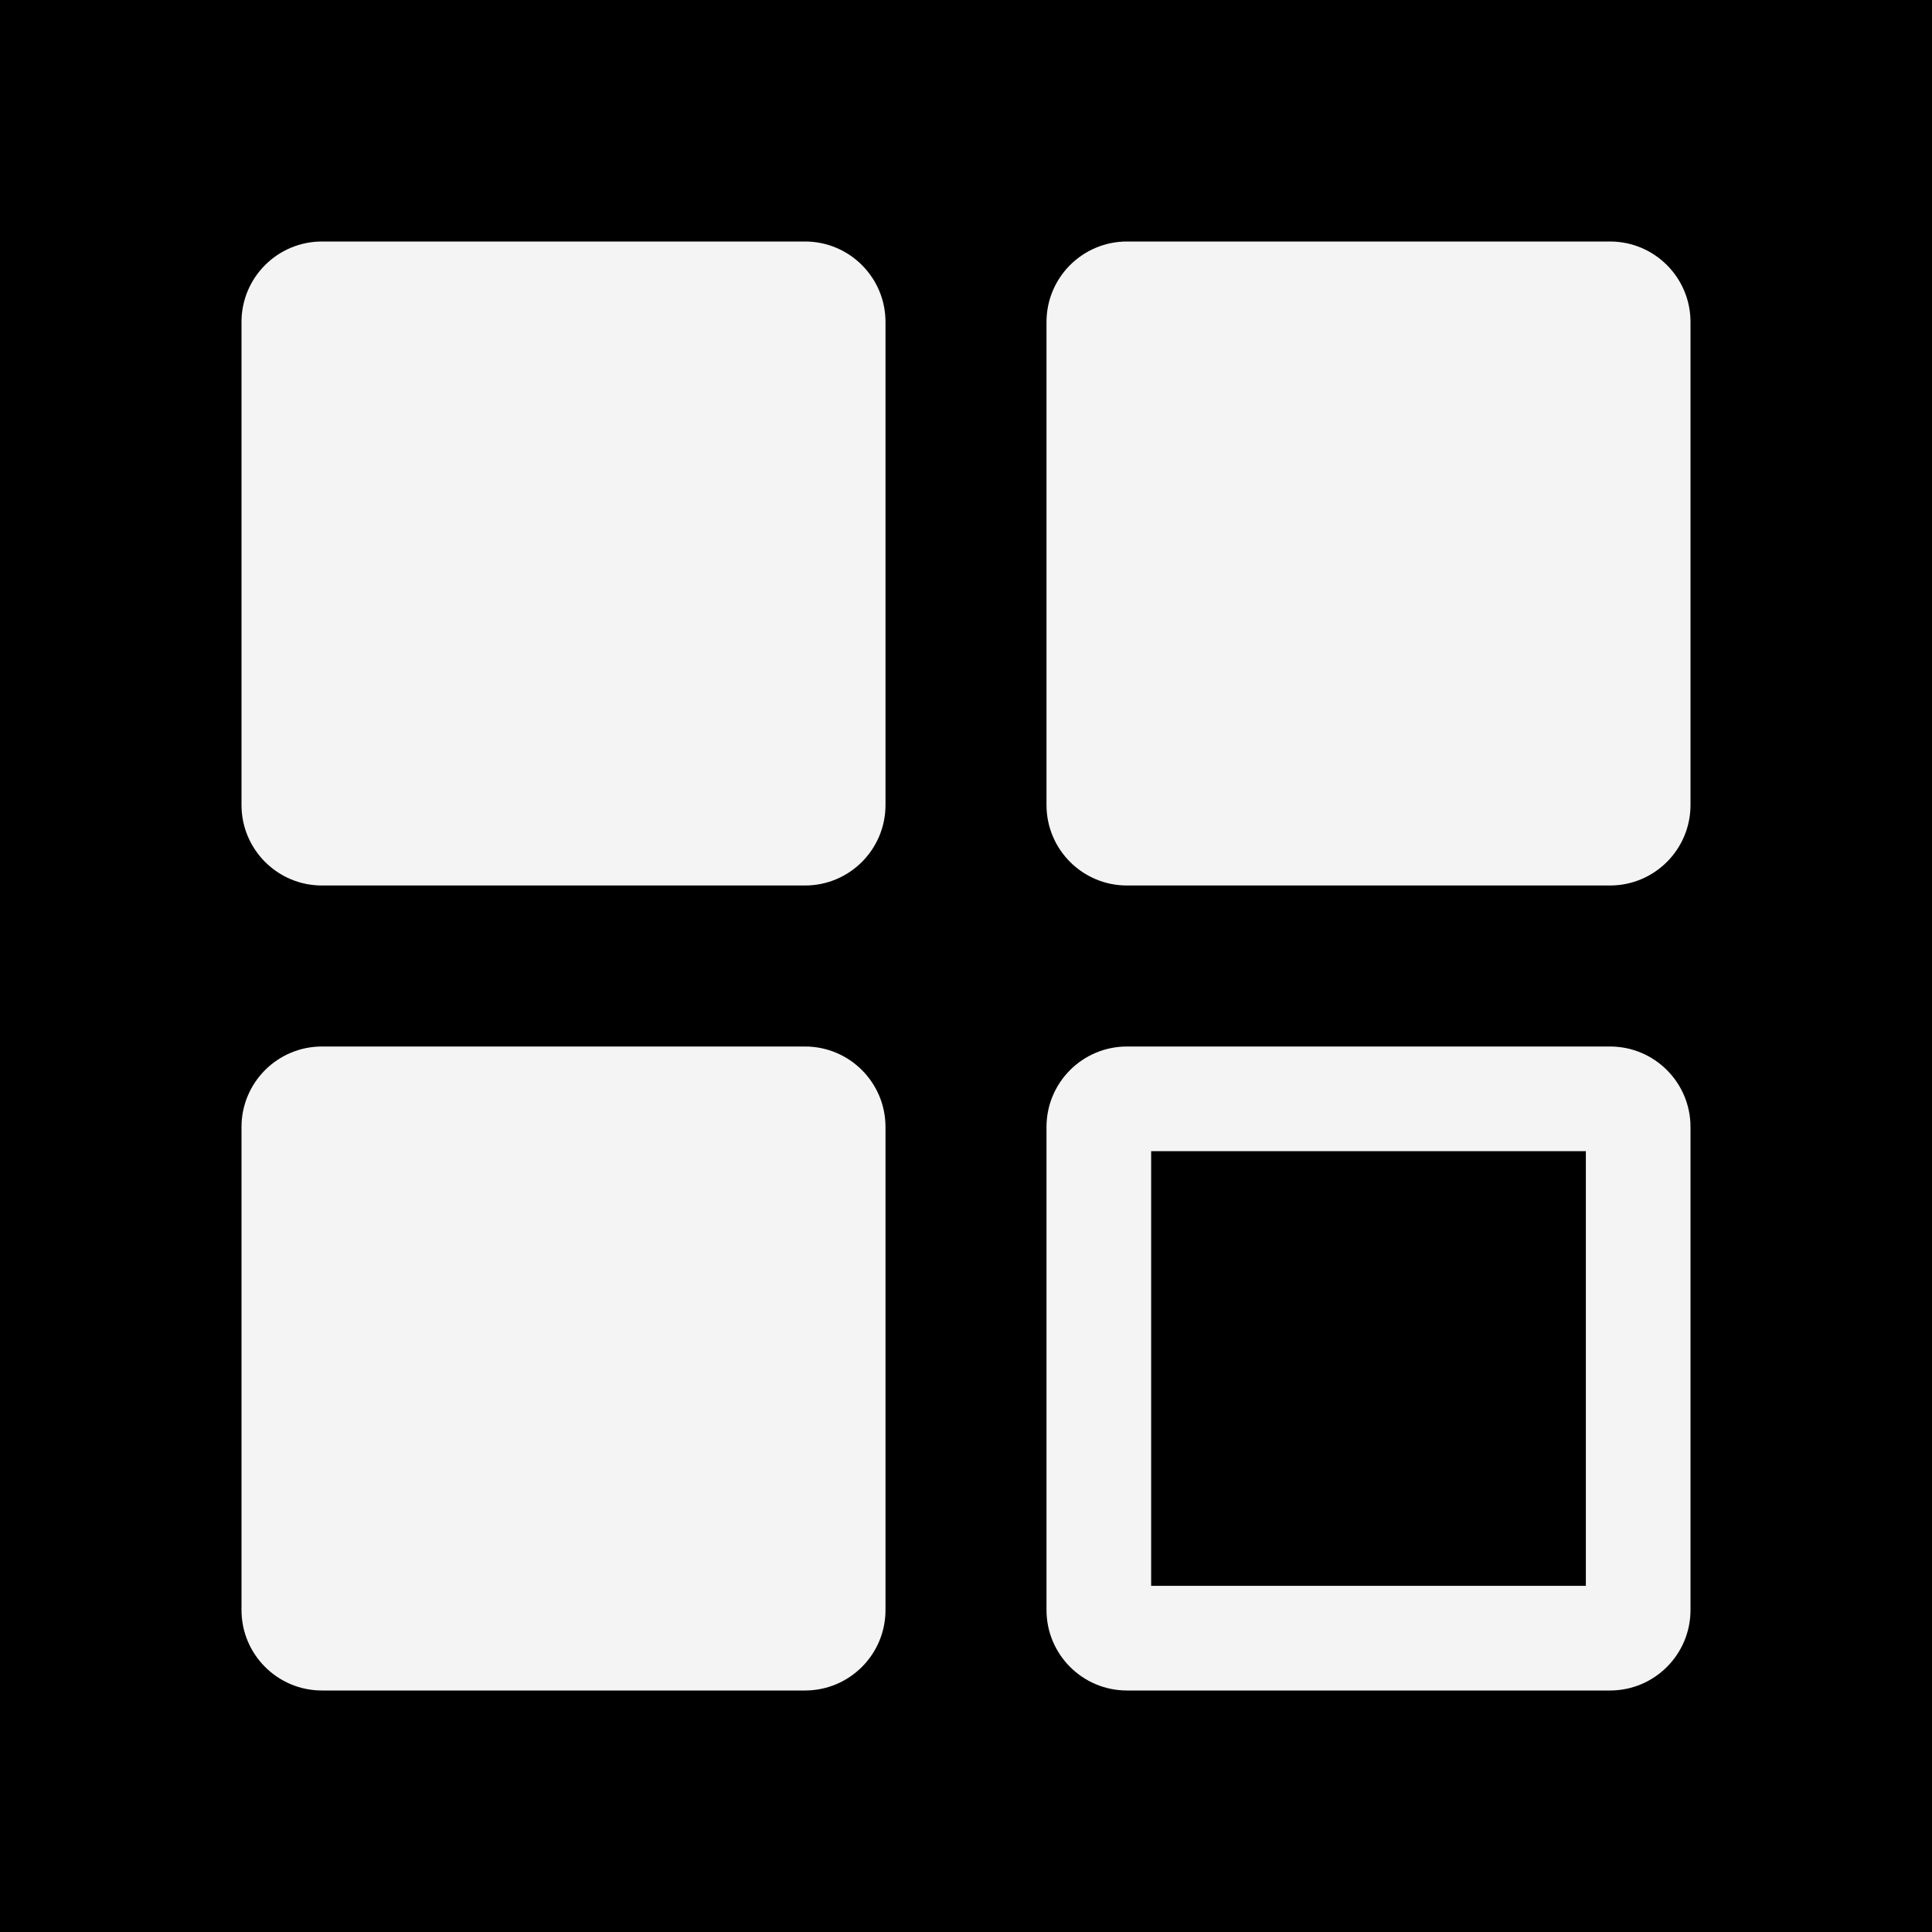
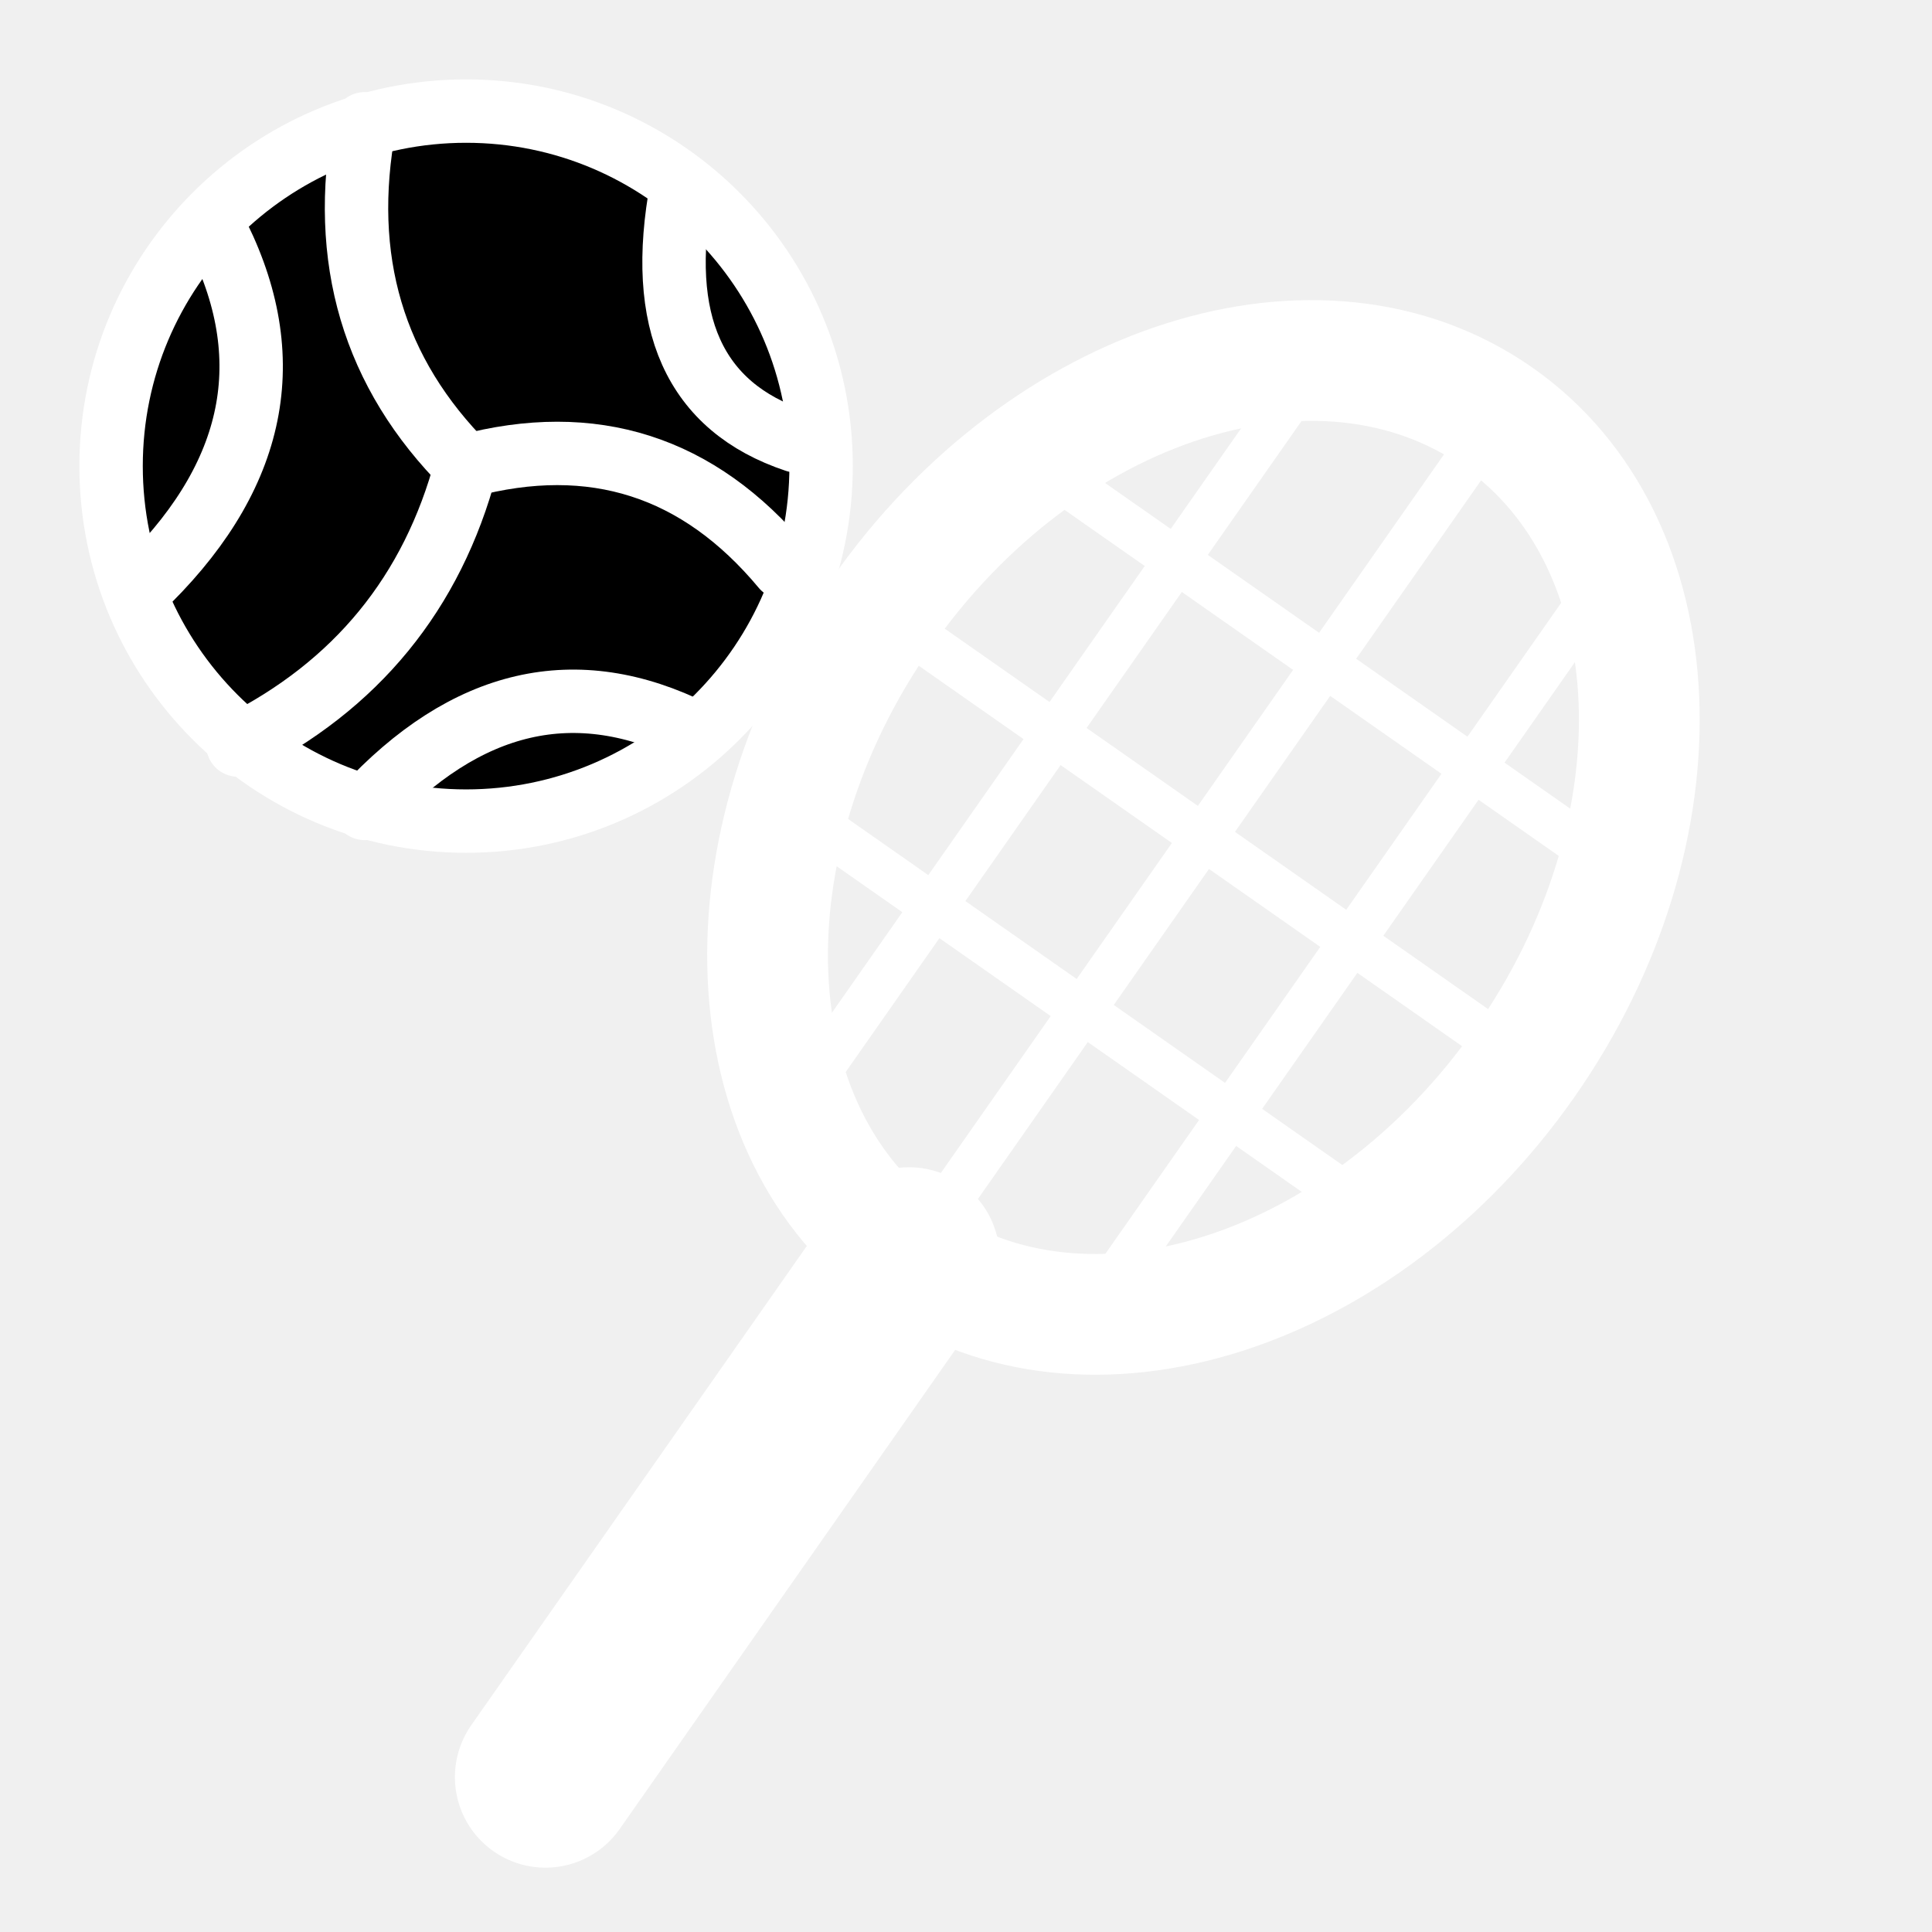
- <svg xmlns="http://www.w3.org/2000/svg" width="60" height="60" viewBox="0 0 60 60" fill="none">
-   <rect width="60" height="60" fill="#000000" />
-   <path d="M7.5 10C7.5 8.619 8.619 7.5 10 7.5H25C26.381 7.5 27.5 8.619 27.5 10V25C27.5 26.381 26.381 27.5 25 27.5H10C8.619 27.5 7.5 26.381 7.5 25V10Z" fill="#F4F4F4" />
-   <path d="M7.5 35C7.5 33.619 8.619 32.5 10 32.5H25C26.381 32.5 27.5 33.619 27.5 35V50C27.5 51.381 26.381 52.5 25 52.5H10C8.619 52.5 7.5 51.381 7.5 50V35Z" fill="#F4F4F4" />
-   <path d="M32.5 10C32.5 8.619 33.619 7.5 35 7.5H50C51.381 7.5 52.5 8.619 52.5 10V25C52.5 26.381 51.381 27.5 50 27.5H35C33.619 27.5 32.5 26.381 32.5 25V10Z" fill="#F4F4F4" />
-   <path fill-rule="evenodd" clip-rule="evenodd" d="M35.75 35.75V49.25H49.25V35.75H35.75ZM35 32.5C33.619 32.5 32.5 33.619 32.5 35V50C32.5 51.381 33.619 52.5 35 52.5H50C51.381 52.5 52.5 51.381 52.5 50V35C52.5 33.619 51.381 32.5 50 32.5H35Z" fill="#F4F4F4" />
+ <svg xmlns="http://www.w3.org/2000/svg" width="60" height="60" viewBox="0 0 64 64">
+   <g transform="rotate(35 32 32) translate(4 2)" stroke="#FFFFFF" stroke-linecap="round" fill="none">
+     <ellipse cx="32" cy="22" rx="13" ry="17" stroke-width="4" />
+     <g stroke-width="1.5">
+       <line x1="26" y1="8" x2="26" y2="36" />
+       <line x1="32" y1="7" x2="32" y2="37" />
+       <line x1="38" y1="8" x2="38" y2="36" />
+       <line x1="21" y1="15" x2="43" y2="15" />
+       <line x1="20" y1="22" x2="44" y2="22" />
+       <line x1="21" y1="29" x2="43" y2="29" />
+     </g>
+     <line x1="32" y1="39" x2="32" y2="60" stroke-width="6" />
+   </g>
+   <g transform="translate(2 2) scale(0.42)" fill="none" stroke="#FFFFFF" stroke-width="5" stroke-linecap="round">
+     <circle cx="32" cy="32" r="28" fill="#000000" />
+     <path d="M32 32 Q 21 21 24 5" />
+     <path d="M32 32 Q 47 28 57 40" />
+     <path d="M32 32 Q 28 47 14 54" />
+     <path d="M12 13 Q 20 28 7 41" />
+     <path d="M49 10 Q 46 26 58 30" />
+     <path d="M24 59 Q 36 46 50 53" />
+   </g>
</svg>
